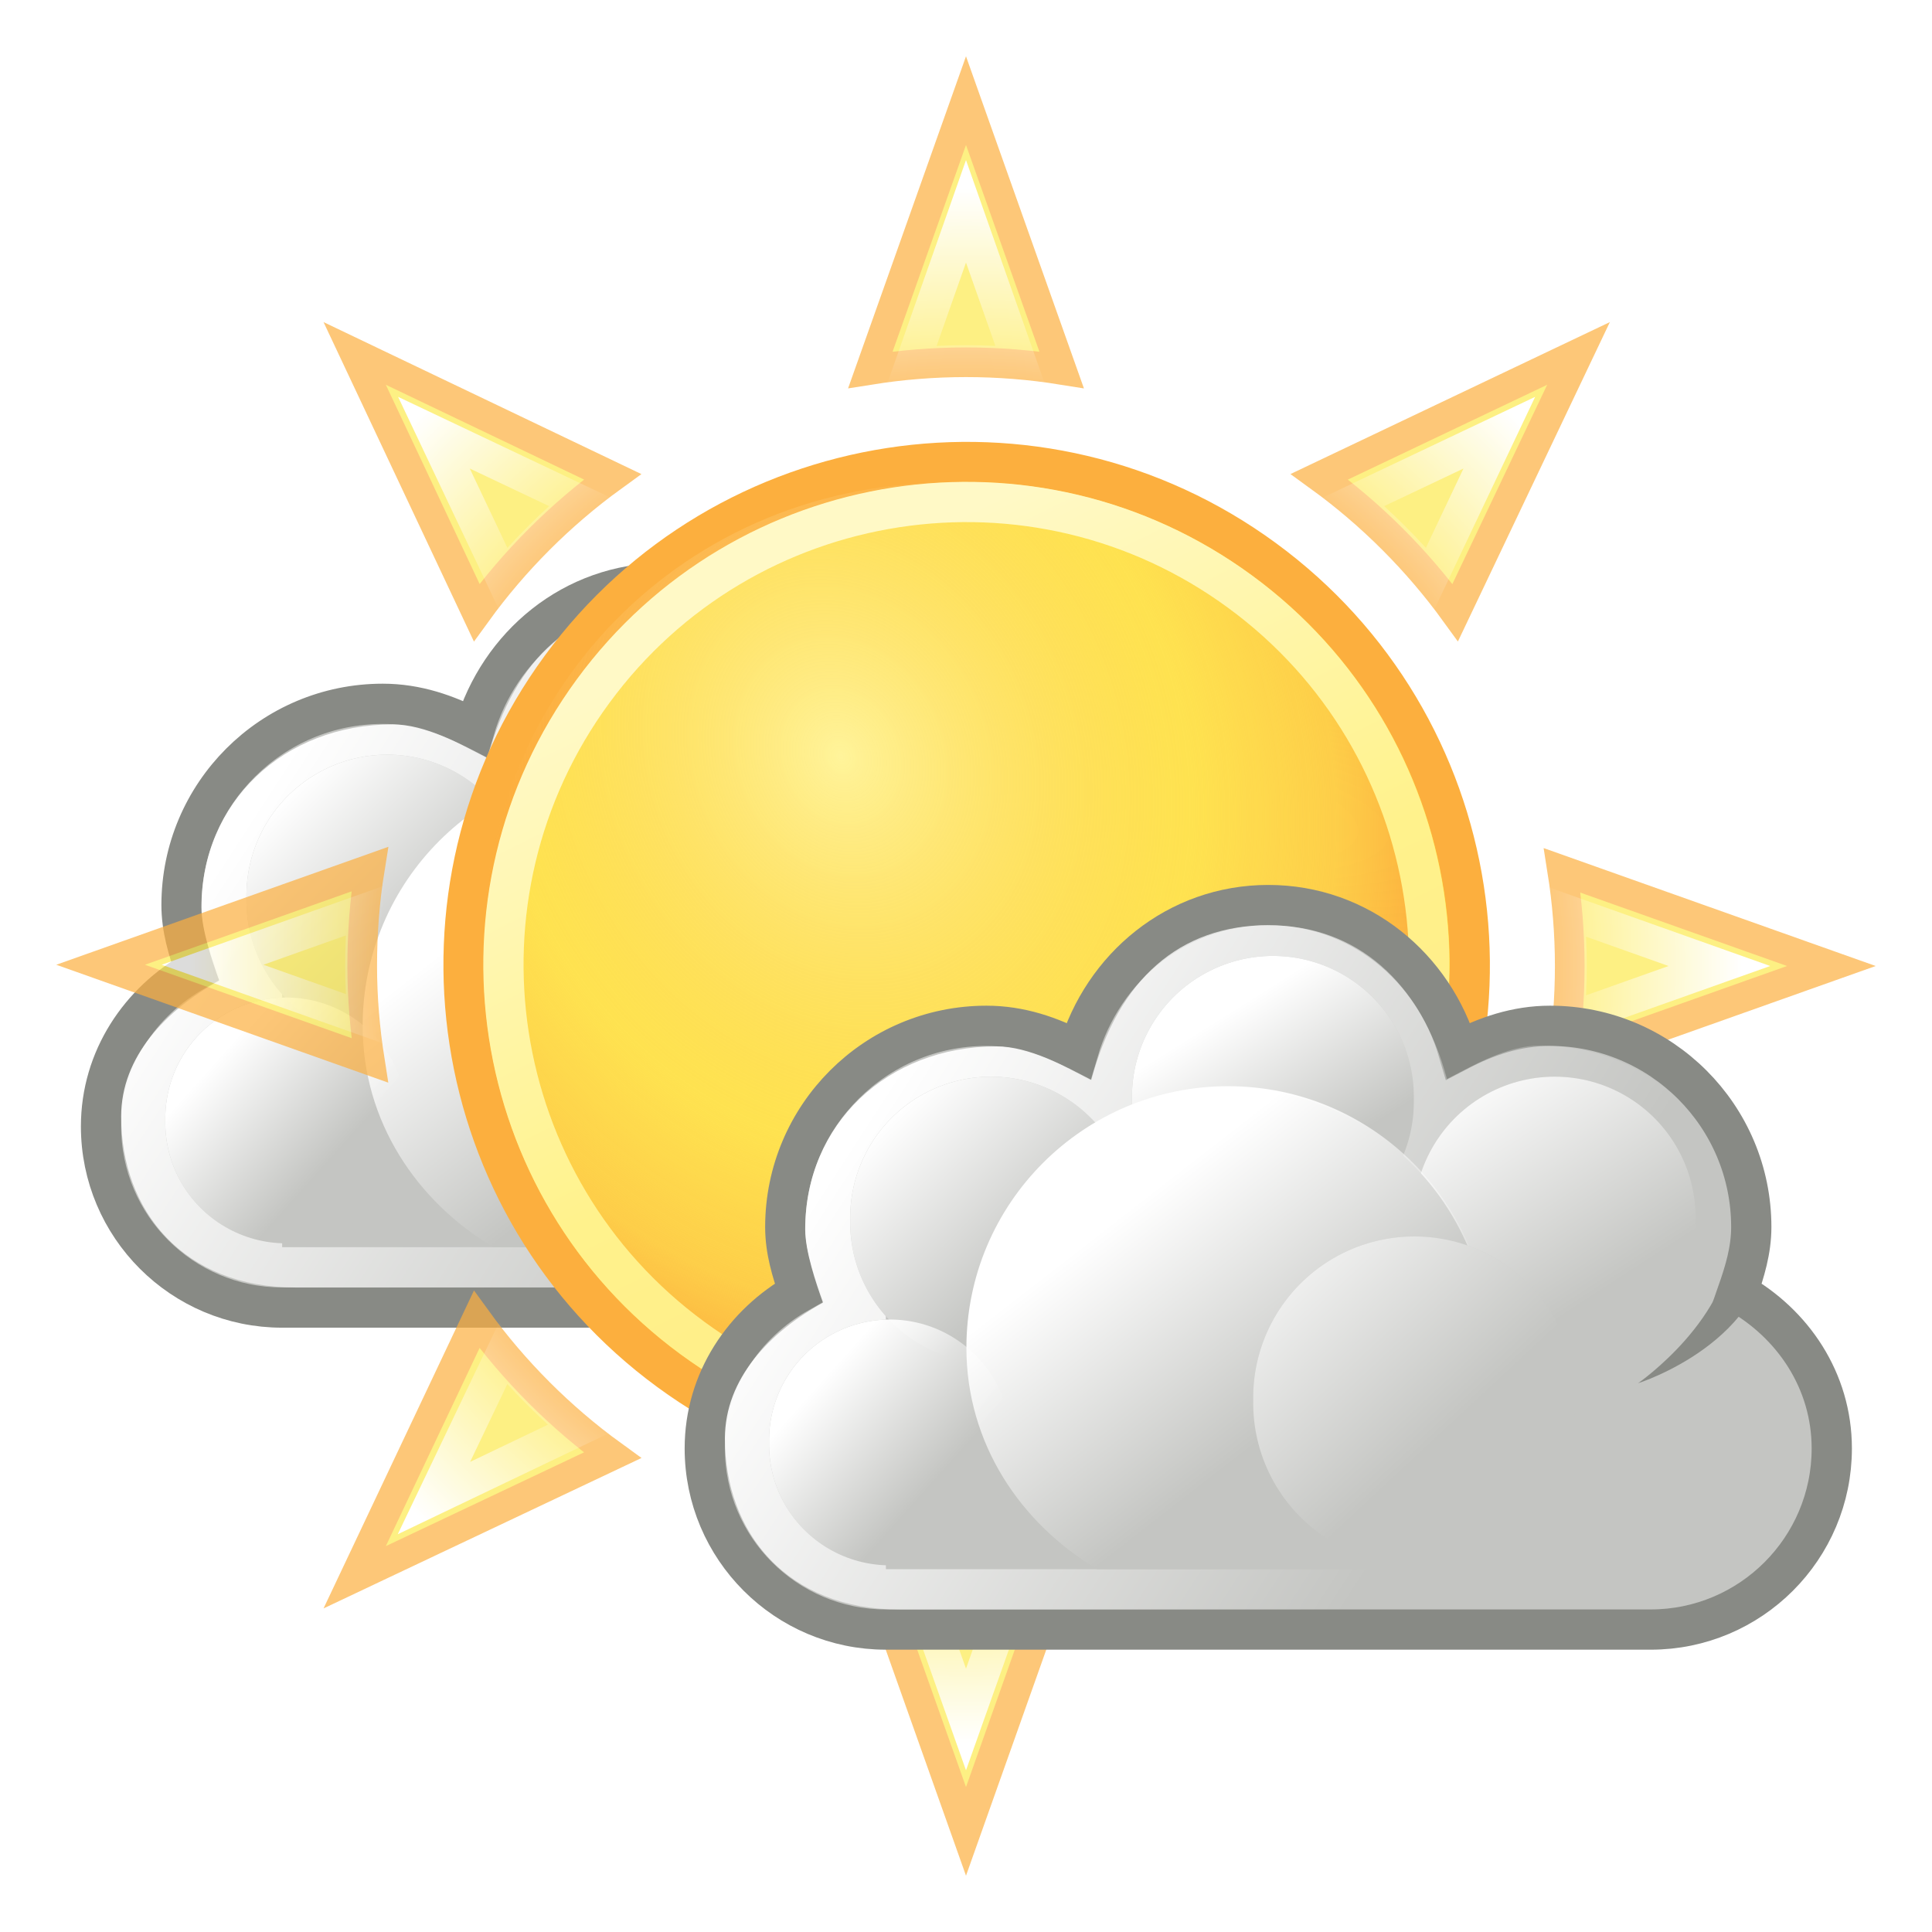
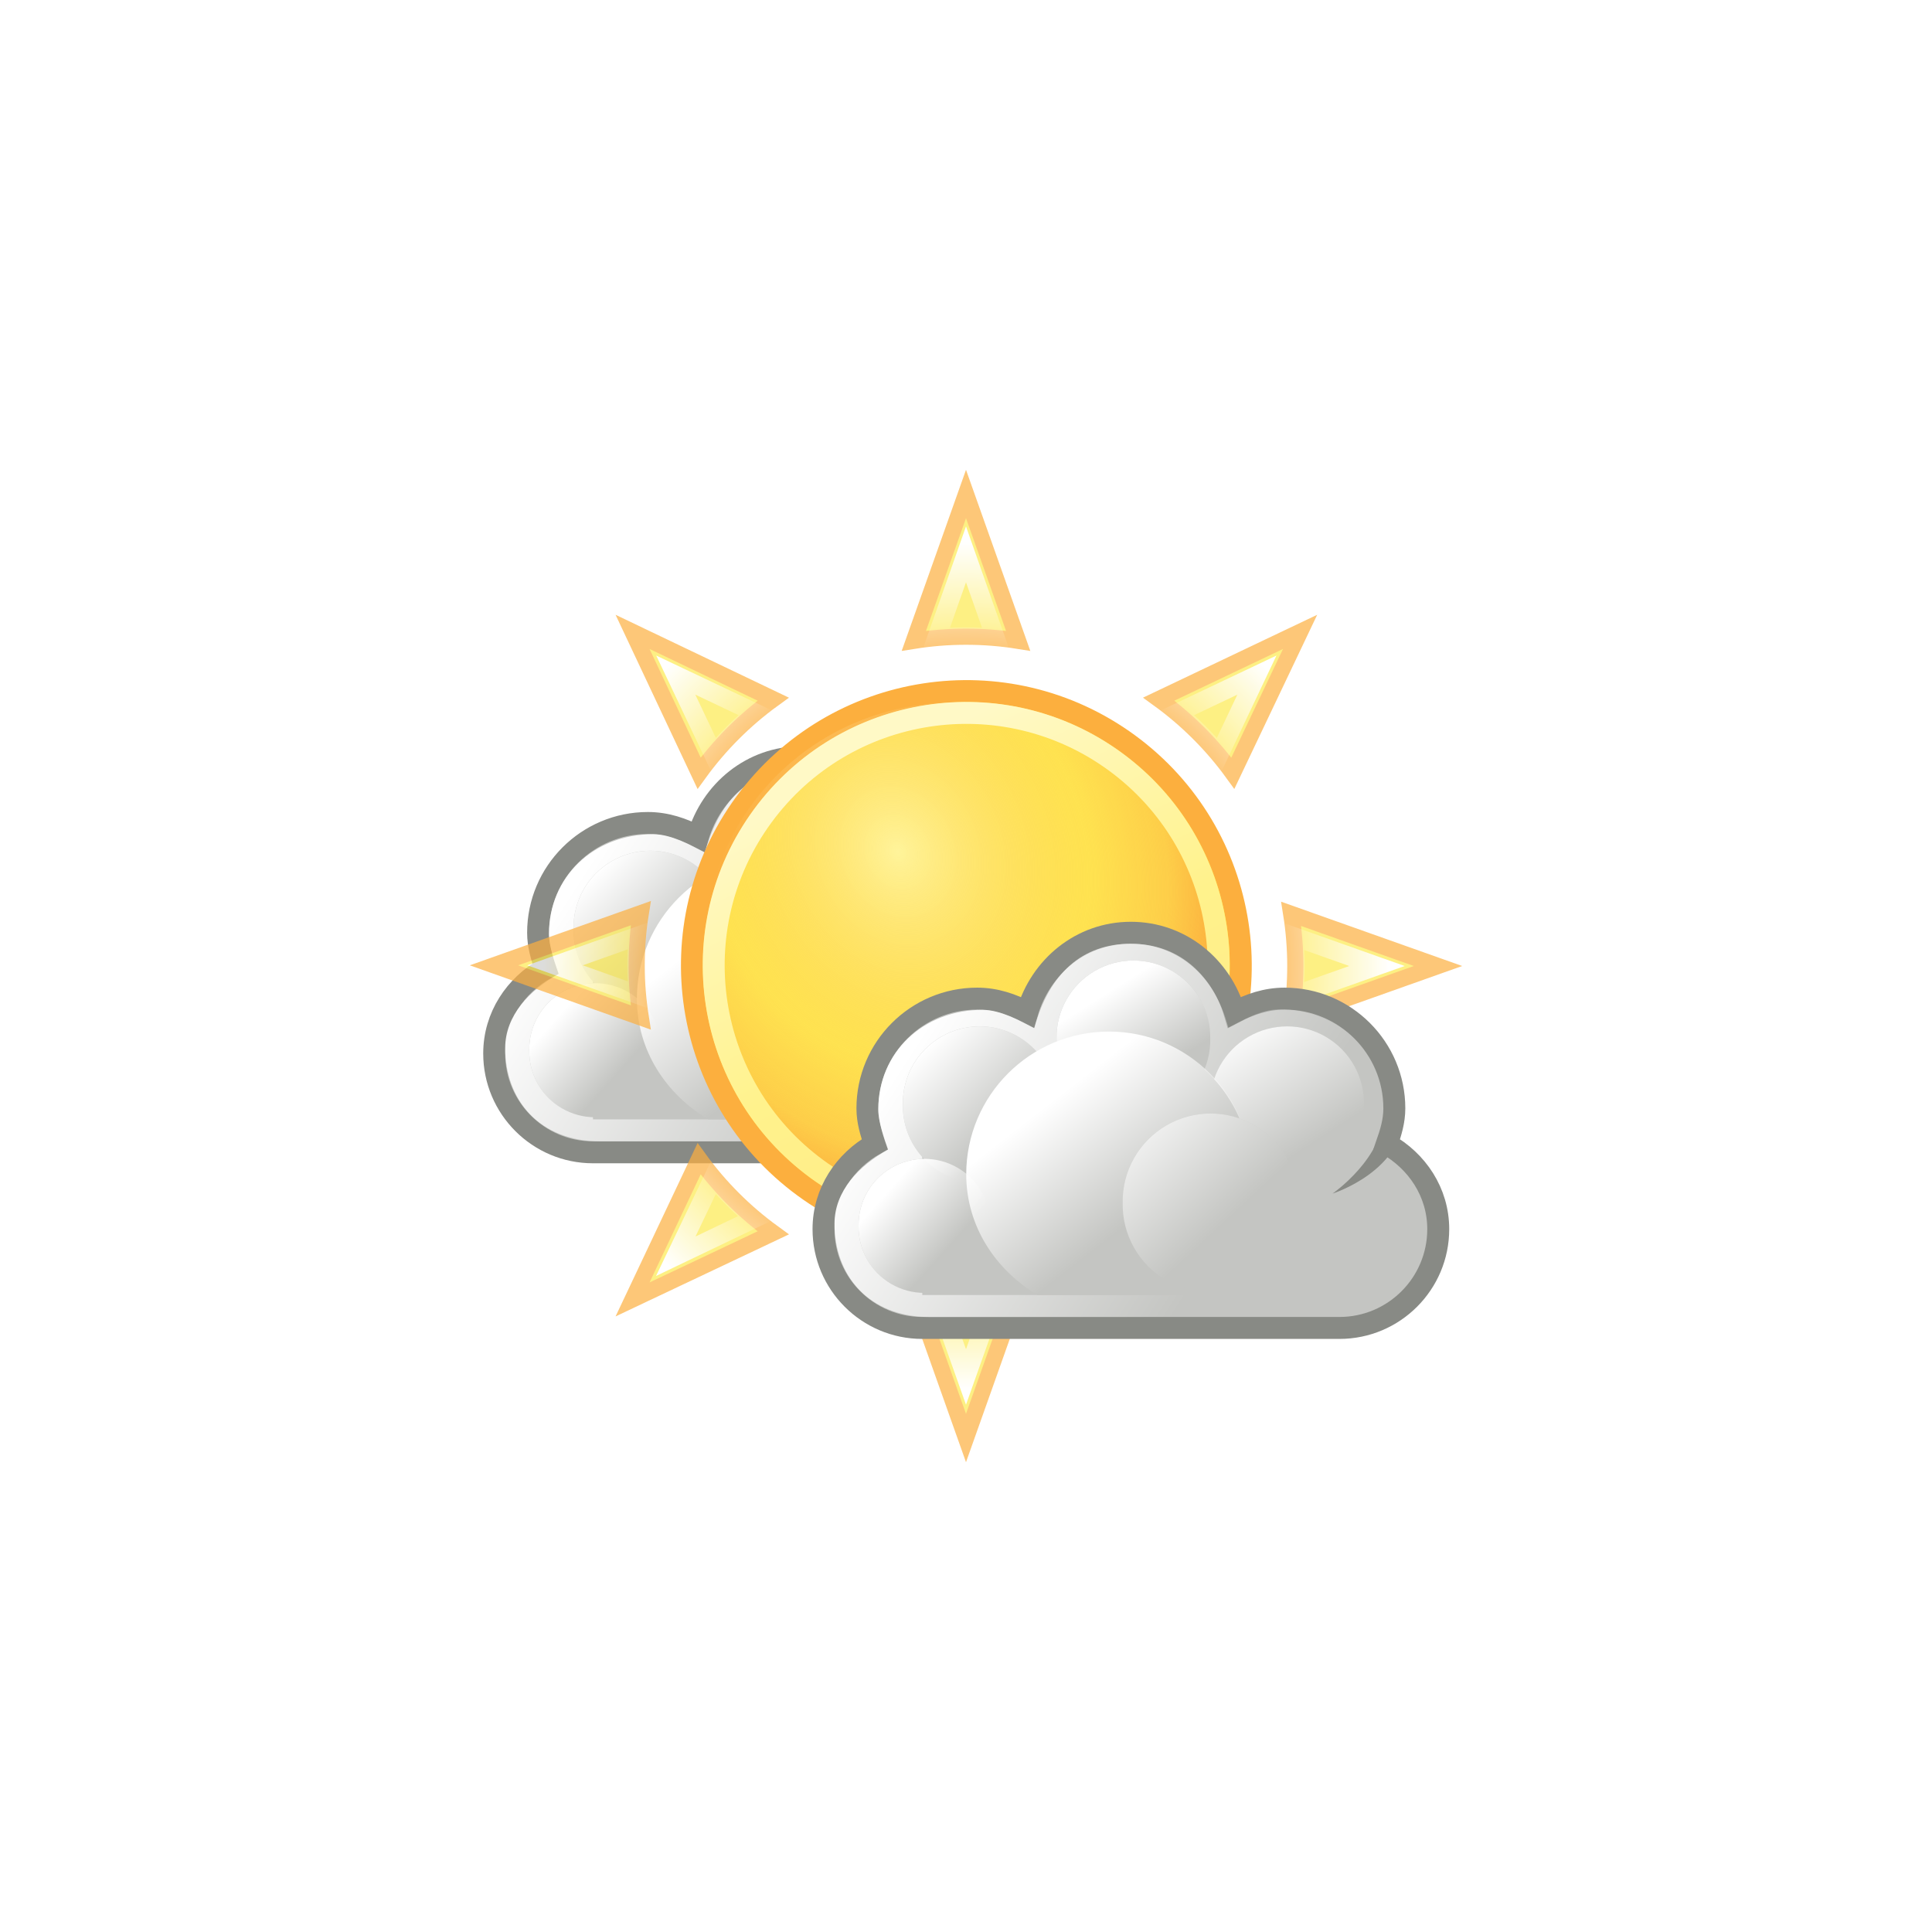
- <svg xmlns="http://www.w3.org/2000/svg" xmlns:xlink="http://www.w3.org/1999/xlink" width="48" height="48">
+ <svg xmlns="http://www.w3.org/2000/svg" xmlns:xlink="http://www.w3.org/1999/xlink" width="88" height="88" viewBox="-20 -20 88 88">
  <defs>
    <linearGradient xlink:href="#weather-few-clouds-a" id="weather-few-clouds-z" gradientUnits="userSpaceOnUse" x1="284.802" y1="-441.233" x2="288.9" y2="-436.831" />
    <linearGradient xlink:href="#weather-few-clouds-b" id="weather-few-clouds-y" gradientUnits="userSpaceOnUse" x1="286.666" y1="-439.484" x2="289.766" y2="-436.707" />
    <linearGradient xlink:href="#weather-few-clouds-c" id="weather-few-clouds-x" gradientUnits="userSpaceOnUse" x1="275.942" y1="-437.105" x2="279.975" y2="-431.918" />
    <linearGradient xlink:href="#weather-few-clouds-a" id="weather-few-clouds-w" gradientUnits="userSpaceOnUse" x1="285.941" y1="-439.939" x2="289.391" y2="-436.443" />
    <linearGradient xlink:href="#weather-few-clouds-d" id="weather-few-clouds-v" gradientUnits="userSpaceOnUse" x1="286.512" y1="-441.291" x2="289.854" y2="-436.145" />
    <linearGradient xlink:href="#weather-few-clouds-e" id="weather-few-clouds-u" gradientUnits="userSpaceOnUse" x1="287.517" y1="-439.753" x2="289.676" y2="-436.322" />
    <linearGradient xlink:href="#weather-few-clouds-f" id="weather-few-clouds-t" gradientUnits="userSpaceOnUse" x1="271.022" y1="-441.052" x2="285.029" y2="-431.97" />
    <linearGradient xlink:href="#weather-few-clouds-a" id="weather-few-clouds-p" gradientUnits="userSpaceOnUse" x1="284.802" y1="-441.233" x2="288.9" y2="-436.831" />
    <linearGradient id="weather-few-clouds-b">
      <stop offset="0" stop-color="#fff" />
      <stop offset="1" stop-color="#fff" stop-opacity="0" />
    </linearGradient>
    <linearGradient xlink:href="#weather-few-clouds-b" id="weather-few-clouds-o" gradientUnits="userSpaceOnUse" x1="286.666" y1="-439.484" x2="289.766" y2="-436.707" />
    <linearGradient id="weather-few-clouds-c">
      <stop offset="0" stop-color="#fff" />
      <stop offset="1" stop-color="#fff" stop-opacity="0" />
    </linearGradient>
    <linearGradient xlink:href="#weather-few-clouds-c" id="weather-few-clouds-n" gradientUnits="userSpaceOnUse" x1="275.942" y1="-437.105" x2="279.975" y2="-431.918" />
    <linearGradient id="weather-few-clouds-a">
      <stop offset="0" stop-color="#fff" />
      <stop offset="1" stop-color="#fff" stop-opacity="0" />
    </linearGradient>
    <linearGradient xlink:href="#weather-few-clouds-a" id="weather-few-clouds-m" gradientUnits="userSpaceOnUse" x1="285.941" y1="-439.939" x2="289.391" y2="-436.443" />
    <linearGradient id="weather-few-clouds-d">
      <stop offset="0" stop-color="#fff" />
      <stop offset="1" stop-color="#fff" stop-opacity="0" />
    </linearGradient>
    <linearGradient xlink:href="#weather-few-clouds-d" id="weather-few-clouds-l" gradientUnits="userSpaceOnUse" x1="286.512" y1="-441.291" x2="289.854" y2="-436.145" />
    <linearGradient id="weather-few-clouds-e">
      <stop offset="0" stop-color="#fff" />
      <stop offset="1" stop-color="#fff" stop-opacity="0" />
    </linearGradient>
    <linearGradient xlink:href="#weather-few-clouds-e" id="weather-few-clouds-k" gradientUnits="userSpaceOnUse" x1="287.517" y1="-439.753" x2="289.676" y2="-436.322" />
    <linearGradient id="weather-few-clouds-f">
      <stop offset="0" stop-color="#fff" />
      <stop offset="1" stop-color="#fff" stop-opacity="0" />
    </linearGradient>
    <linearGradient xlink:href="#weather-few-clouds-f" id="weather-few-clouds-j" gradientUnits="userSpaceOnUse" x1="271.022" y1="-441.052" x2="285.029" y2="-431.97" />
    <linearGradient id="weather-few-clouds-i">
      <stop offset="0" stop-color="#fff" stop-opacity="0" />
      <stop offset=".75" stop-color="#fff" stop-opacity="0" />
      <stop offset="1" stop-color="#fff" />
    </linearGradient>
    <linearGradient id="weather-few-clouds-h">
      <stop offset="0" stop-color="#fff7c2" stop-opacity=".638" />
      <stop offset=".594" stop-color="#fcaf3e" stop-opacity=".183" />
      <stop offset=".839" stop-color="#fcaf3e" stop-opacity=".505" />
      <stop offset="1" stop-color="#fcaf3e" />
    </linearGradient>
    <linearGradient id="weather-few-clouds-g">
      <stop offset="0" stop-color="#fff9c6" />
      <stop offset=".542" stop-color="#fff28c" />
      <stop offset="1" stop-color="#ffea85" />
    </linearGradient>
    <linearGradient xlink:href="#weather-few-clouds-g" id="weather-few-clouds-s" gradientUnits="userSpaceOnUse" x1="-28.969" y1="-25.327" x2="-37.197" y2="-9.559" />
    <radialGradient xlink:href="#weather-few-clouds-h" id="weather-few-clouds-r" cx="-33.519" cy="-22.113" fx="-33.519" fy="-22.113" r="9.5" gradientUnits="userSpaceOnUse" gradientTransform="matrix(.488 1.292 -1.103 .497 -41.774 32.415)" />
    <radialGradient xlink:href="#weather-few-clouds-i" id="weather-few-clouds-q" cx="24" cy="23.382" fx="24" fy="23.382" r="19.142" gradientTransform="matrix(1.007 0 0 1.008 -.161 .427)" gradientUnits="userSpaceOnUse" />
  </defs>
  <g>
    <g transform="translate(-263.99 459.986)">
      <path d="M280.5-445.5c-2.271 0-4.11 1.55-4.719 3.625-.693-.364-1.445-.625-2.281-.625-2.76 0-5 2.24-5 5 0 .579.163 1.108.344 1.625-1.373.771-2.344 2.189-2.344 3.875 0 2.484 2.016 4.5 4.5 4.5h19c2.484 0 4.5-2.016 4.5-4.5 0-1.686-.97-3.104-2.344-3.875.181-.517.344-1.046.344-1.625 0-2.76-2.24-5-5-5-.837 0-1.588.261-2.281.625-.609-2.075-2.448-3.625-4.719-3.625z" fill="#c4c5c2" stroke="#888a85" stroke-miterlimit="2" />
      <path d="M280.5-445c-2.19 0-3.724 1.336-4.396 3.844-.668-.344-1.548-.833-2.354-.833-2.717 0-4.755 1.939-4.755 4.546 0 .547.267 1.333.442 1.822-1.324.728-2.437 1.89-2.437 3.373 0 2.346 1.546 4.25 4.339 4.25h18.321c2.771 0 4.339-1.904 4.339-4.25 0-1.592-1.112-2.667-2.437-3.395.175-.489.464-1.253.464-1.8 0-2.607-2.116-4.568-4.777-4.568-.807 0-1.642.49-2.31.833-.649-2.422-2.25-3.821-4.44-3.821z" fill="url(#weather-few-clouds-j)" />
      <g>
        <path d="M291.688-437.594a3.313 3.313 0 1 1-6.625 0 3.313 3.313 0 1 1 6.625 0z" transform="matrix(1.057 0 0 1.057 -24.198 21.863)" fill="#c4c5c2" />
        <path d="M291.688-437.594a3.313 3.313 0 1 1-6.625 0 3.313 3.313 0 1 1 6.625 0z" transform="matrix(1.057 0 0 1.057 -24.198 21.863)" fill="url(#weather-few-clouds-k)" />
      </g>
      <rect y="-438" x="271" height="9" width="20" fill="#c4c5c2" />
      <path transform="matrix(.906 0 0 .906 9.83 -35.689)" d="M291.688-437.594a3.313 3.313 0 1 1-6.625 0 3.313 3.313 0 1 1 6.625 0z" fill="#c4c5c2" />
      <g>
        <path d="M291.688-437.594a3.313 3.313 0 1 1-6.625 0 3.313 3.313 0 1 1 6.625 0z" transform="matrix(1.057 0 0 1.057 -17.198 24.863)" fill="#c4c5c2" />
        <path d="M291.688-437.594a3.313 3.313 0 1 1-6.625 0 3.313 3.313 0 1 1 6.625 0z" transform="matrix(1.057 0 0 1.057 -17.198 24.863)" fill="url(#weather-few-clouds-l)" />
      </g>
      <g>
        <path d="M291.688-437.594a3.313 3.313 0 1 1-6.625 0 3.313 3.313 0 1 1 6.625 0z" transform="matrix(1.057 0 0 1.057 -31.198 24.863)" fill="#c4c5c2" />
        <path d="M291.688-437.594a3.313 3.313 0 1 1-6.625 0 3.313 3.313 0 1 1 6.625 0z" transform="matrix(1.057 0 0 1.057 -31.198 24.863)" fill="url(#weather-few-clouds-m)" />
      </g>
      <g>
        <path d="M279.469-440.969c-3.579 0-6.469 2.921-6.469 6.5 0 2.371 1.349 4.338 3.25 5.469h6.469c1.901-1.131 3.25-3.129 3.25-5.5 0-3.579-2.921-6.469-6.5-6.469z" fill="#c4c5c2" />
        <path d="M279.5-441c-3.588 0-6.5 2.912-6.5 6.5 0 2.376 1.345 4.366 3.25 5.5h6.5c1.905-1.134 3.25-3.124 3.25-5.5 0-3.588-2.912-6.5-6.5-6.5z" fill="url(#weather-few-clouds-n)" />
      </g>
      <path transform="matrix(.906 0 0 .906 9.83 -35.689)" d="M291.688-437.594a3.313 3.313 0 1 1-6.625 0 3.313 3.313 0 1 1 6.625 0z" fill="url(#weather-few-clouds-o)" />
      <path d="M292.956-437.334c-.002 2.685-3.269 3.714-3.269 3.714s2.349-1.626 2.337-3.705l.932-.009z" fill="#888a85" fill-rule="evenodd" />
      <g>
        <path d="M291.688-437.594a3.313 3.313 0 1 1-6.625 0 3.313 3.313 0 1 1 6.625 0z" transform="matrix(1.208 0 0 1.208 -64.23 95.418)" fill="#c4c5c2" />
        <path d="M291.688-437.594a3.313 3.313 0 1 1-6.625 0 3.313 3.313 0 1 1 6.625 0z" transform="matrix(1.208 0 0 1.208 -64.23 95.418)" fill="url(#weather-few-clouds-p)" />
      </g>
    </g>
    <g>
      <g opacity=".7" stroke-linecap="square">
        <path d="M24 2.5l-2.375 6.688c.774-.123 1.566-.188 2.375-.188.809 0 1.601.064 2.375.188l-2.375-6.688zm-15.188 6.281l3.031 6.438c.935-1.29 2.085-2.44 3.375-3.375l-6.406-3.063zm30.406 0l-6.438 3.063c1.29.935 2.44 2.085 3.375 3.375l3.063-6.438zm-30.031 12.813l-6.688 2.375 6.688 2.375c-.12-.764-.188-1.546-.188-2.344 0-.819.061-1.622.188-2.406zm29.625.031c.123.774.188 1.566.188 2.375 0 .809-.064 1.601-.188 2.375l6.688-2.375-6.688-2.375zm-26.969 11.156l-3.031 6.406 6.406-3.031c-1.29-.935-2.44-2.085-3.375-3.375zm24.313 0c-.926 1.278-2.069 2.414-3.344 3.344l6.406 3.063-3.063-6.406zm-14.531 6.031l2.375 6.688 2.375-6.688c-.774.123-1.566.188-2.375.188-.809 0-1.601-.064-2.375-.188z" fill="#fce94f" stroke="#fcaf3e" stroke-width=".737" />
        <path d="M24 5.25l-1.344 3.813c.443-.039.891-.063 1.344-.063.453 0 .901.023 1.344.063l-1.344-3.813zm-13.219 5.5l1.719 3.625c.572-.681 1.224-1.336 1.906-1.906l-3.625-1.719zm26.469 0l-3.625 1.719c.68.569 1.337 1.227 1.906 1.906l1.719-3.625zm-28.188 11.875l-3.781 1.344 3.781 1.344c-.038-.432-.063-.87-.063-1.313 0-.464.021-.922.063-1.375zm29.875.031c.039.443.063.891.063 1.344 0 .453-.023.901-.063 1.344l3.781-1.344-3.781-1.344zm-3.406 10.938c-.573.686-1.221 1.364-1.906 1.938l3.625 1.719-1.719-3.656zm-23.031.031l-1.719 3.594 3.594-1.719c-.672-.564-1.311-1.203-1.875-1.875zm10.156 5.313l1.344 3.781 1.344-3.781c-.443.039-.891.063-1.344.063-.453 0-.901-.023-1.344-.063z" stroke="url(#weather-few-clouds-q)" stroke-width=".846" fill="none" />
      </g>
      <g>
        <path transform="matrix(.778 -1.061 1.061 .778 67.48 3.641)" d="M-22.5-17.5a9.5 9.5 0 1 1-19 0 9.5 9.5 0 1 1 19 0z" fill="#ffee54" stroke="#fcaf3e" stroke-width=".76" stroke-linecap="square" />
        <path transform="matrix(1.244 -.168 .217 1.252 67.616 40.527)" d="M-22.5-17.5a9.5 9.5 0 1 1-19 0 9.5 9.5 0 1 1 19 0z" fill="url(#weather-few-clouds-r)" />
        <path transform="matrix(.716 -.976 .976 .716 64 5.27)" d="M-22.5-17.5a9.5 9.5 0 1 1-19 0 9.5 9.5 0 1 1 19 0z" stroke="url(#weather-few-clouds-s)" stroke-width=".826" stroke-linecap="square" fill="none" />
      </g>
    </g>
    <g transform="translate(-248.99 467.986)">
      <path d="M280.5-445.5c-2.271 0-4.11 1.55-4.719 3.625-.693-.364-1.445-.625-2.281-.625-2.76 0-5 2.24-5 5 0 .579.163 1.108.344 1.625-1.373.771-2.344 2.189-2.344 3.875 0 2.484 2.016 4.5 4.5 4.5h19c2.484 0 4.5-2.016 4.5-4.5 0-1.686-.97-3.104-2.344-3.875.181-.517.344-1.046.344-1.625 0-2.76-2.24-5-5-5-.837 0-1.588.261-2.281.625-.609-2.075-2.448-3.625-4.719-3.625z" fill="#c4c5c2" stroke="#888a85" stroke-miterlimit="2" />
      <path d="M280.5-445c-2.19 0-3.724 1.336-4.396 3.844-.668-.344-1.548-.833-2.354-.833-2.717 0-4.755 1.939-4.755 4.546 0 .547.267 1.333.442 1.822-1.324.728-2.437 1.89-2.437 3.373 0 2.346 1.546 4.25 4.339 4.25h18.321c2.771 0 4.339-1.904 4.339-4.25 0-1.592-1.112-2.667-2.437-3.395.175-.489.464-1.253.464-1.8 0-2.607-2.116-4.568-4.777-4.568-.807 0-1.642.49-2.31.833-.649-2.422-2.25-3.821-4.44-3.821z" fill="url(#weather-few-clouds-t)" />
      <g>
        <path d="M291.688-437.594a3.313 3.313 0 1 1-6.625 0 3.313 3.313 0 1 1 6.625 0z" transform="matrix(1.057 0 0 1.057 -24.198 21.863)" fill="#c4c5c2" />
        <path d="M291.688-437.594a3.313 3.313 0 1 1-6.625 0 3.313 3.313 0 1 1 6.625 0z" transform="matrix(1.057 0 0 1.057 -24.198 21.863)" fill="url(#weather-few-clouds-u)" />
      </g>
      <rect y="-438" x="271" height="9" width="20" fill="#c4c5c2" />
      <path transform="matrix(.906 0 0 .906 9.83 -35.689)" d="M291.688-437.594a3.313 3.313 0 1 1-6.625 0 3.313 3.313 0 1 1 6.625 0z" fill="#c4c5c2" />
      <g>
        <path d="M291.688-437.594a3.313 3.313 0 1 1-6.625 0 3.313 3.313 0 1 1 6.625 0z" transform="matrix(1.057 0 0 1.057 -17.198 24.863)" fill="#c4c5c2" />
        <path d="M291.688-437.594a3.313 3.313 0 1 1-6.625 0 3.313 3.313 0 1 1 6.625 0z" transform="matrix(1.057 0 0 1.057 -17.198 24.863)" fill="url(#weather-few-clouds-v)" />
      </g>
      <g>
        <path d="M291.688-437.594a3.313 3.313 0 1 1-6.625 0 3.313 3.313 0 1 1 6.625 0z" transform="matrix(1.057 0 0 1.057 -31.198 24.863)" fill="#c4c5c2" />
        <path d="M291.688-437.594a3.313 3.313 0 1 1-6.625 0 3.313 3.313 0 1 1 6.625 0z" transform="matrix(1.057 0 0 1.057 -31.198 24.863)" fill="url(#weather-few-clouds-w)" />
      </g>
      <g>
        <path d="M279.469-440.969c-3.579 0-6.469 2.921-6.469 6.5 0 2.371 1.349 4.338 3.25 5.469h6.469c1.901-1.131 3.25-3.129 3.25-5.5 0-3.579-2.921-6.469-6.5-6.469z" fill="#c4c5c2" />
        <path d="M279.5-441c-3.588 0-6.5 2.912-6.5 6.5 0 2.376 1.345 4.366 3.25 5.5h6.5c1.905-1.134 3.25-3.124 3.25-5.5 0-3.588-2.912-6.5-6.5-6.5z" fill="url(#weather-few-clouds-x)" />
      </g>
      <path transform="matrix(.906 0 0 .906 9.83 -35.689)" d="M291.688-437.594a3.313 3.313 0 1 1-6.625 0 3.313 3.313 0 1 1 6.625 0z" fill="url(#weather-few-clouds-y)" />
      <path d="M292.956-437.334c-.002 2.685-3.269 3.714-3.269 3.714s2.349-1.626 2.337-3.705l.932-.009z" fill="#888a85" fill-rule="evenodd" />
      <g>
        <path d="M291.688-437.594a3.313 3.313 0 1 1-6.625 0 3.313 3.313 0 1 1 6.625 0z" transform="matrix(1.208 0 0 1.208 -64.23 95.418)" fill="#c4c5c2" />
        <path d="M291.688-437.594a3.313 3.313 0 1 1-6.625 0 3.313 3.313 0 1 1 6.625 0z" transform="matrix(1.208 0 0 1.208 -64.23 95.418)" fill="url(#weather-few-clouds-z)" />
      </g>
    </g>
  </g>
</svg>
